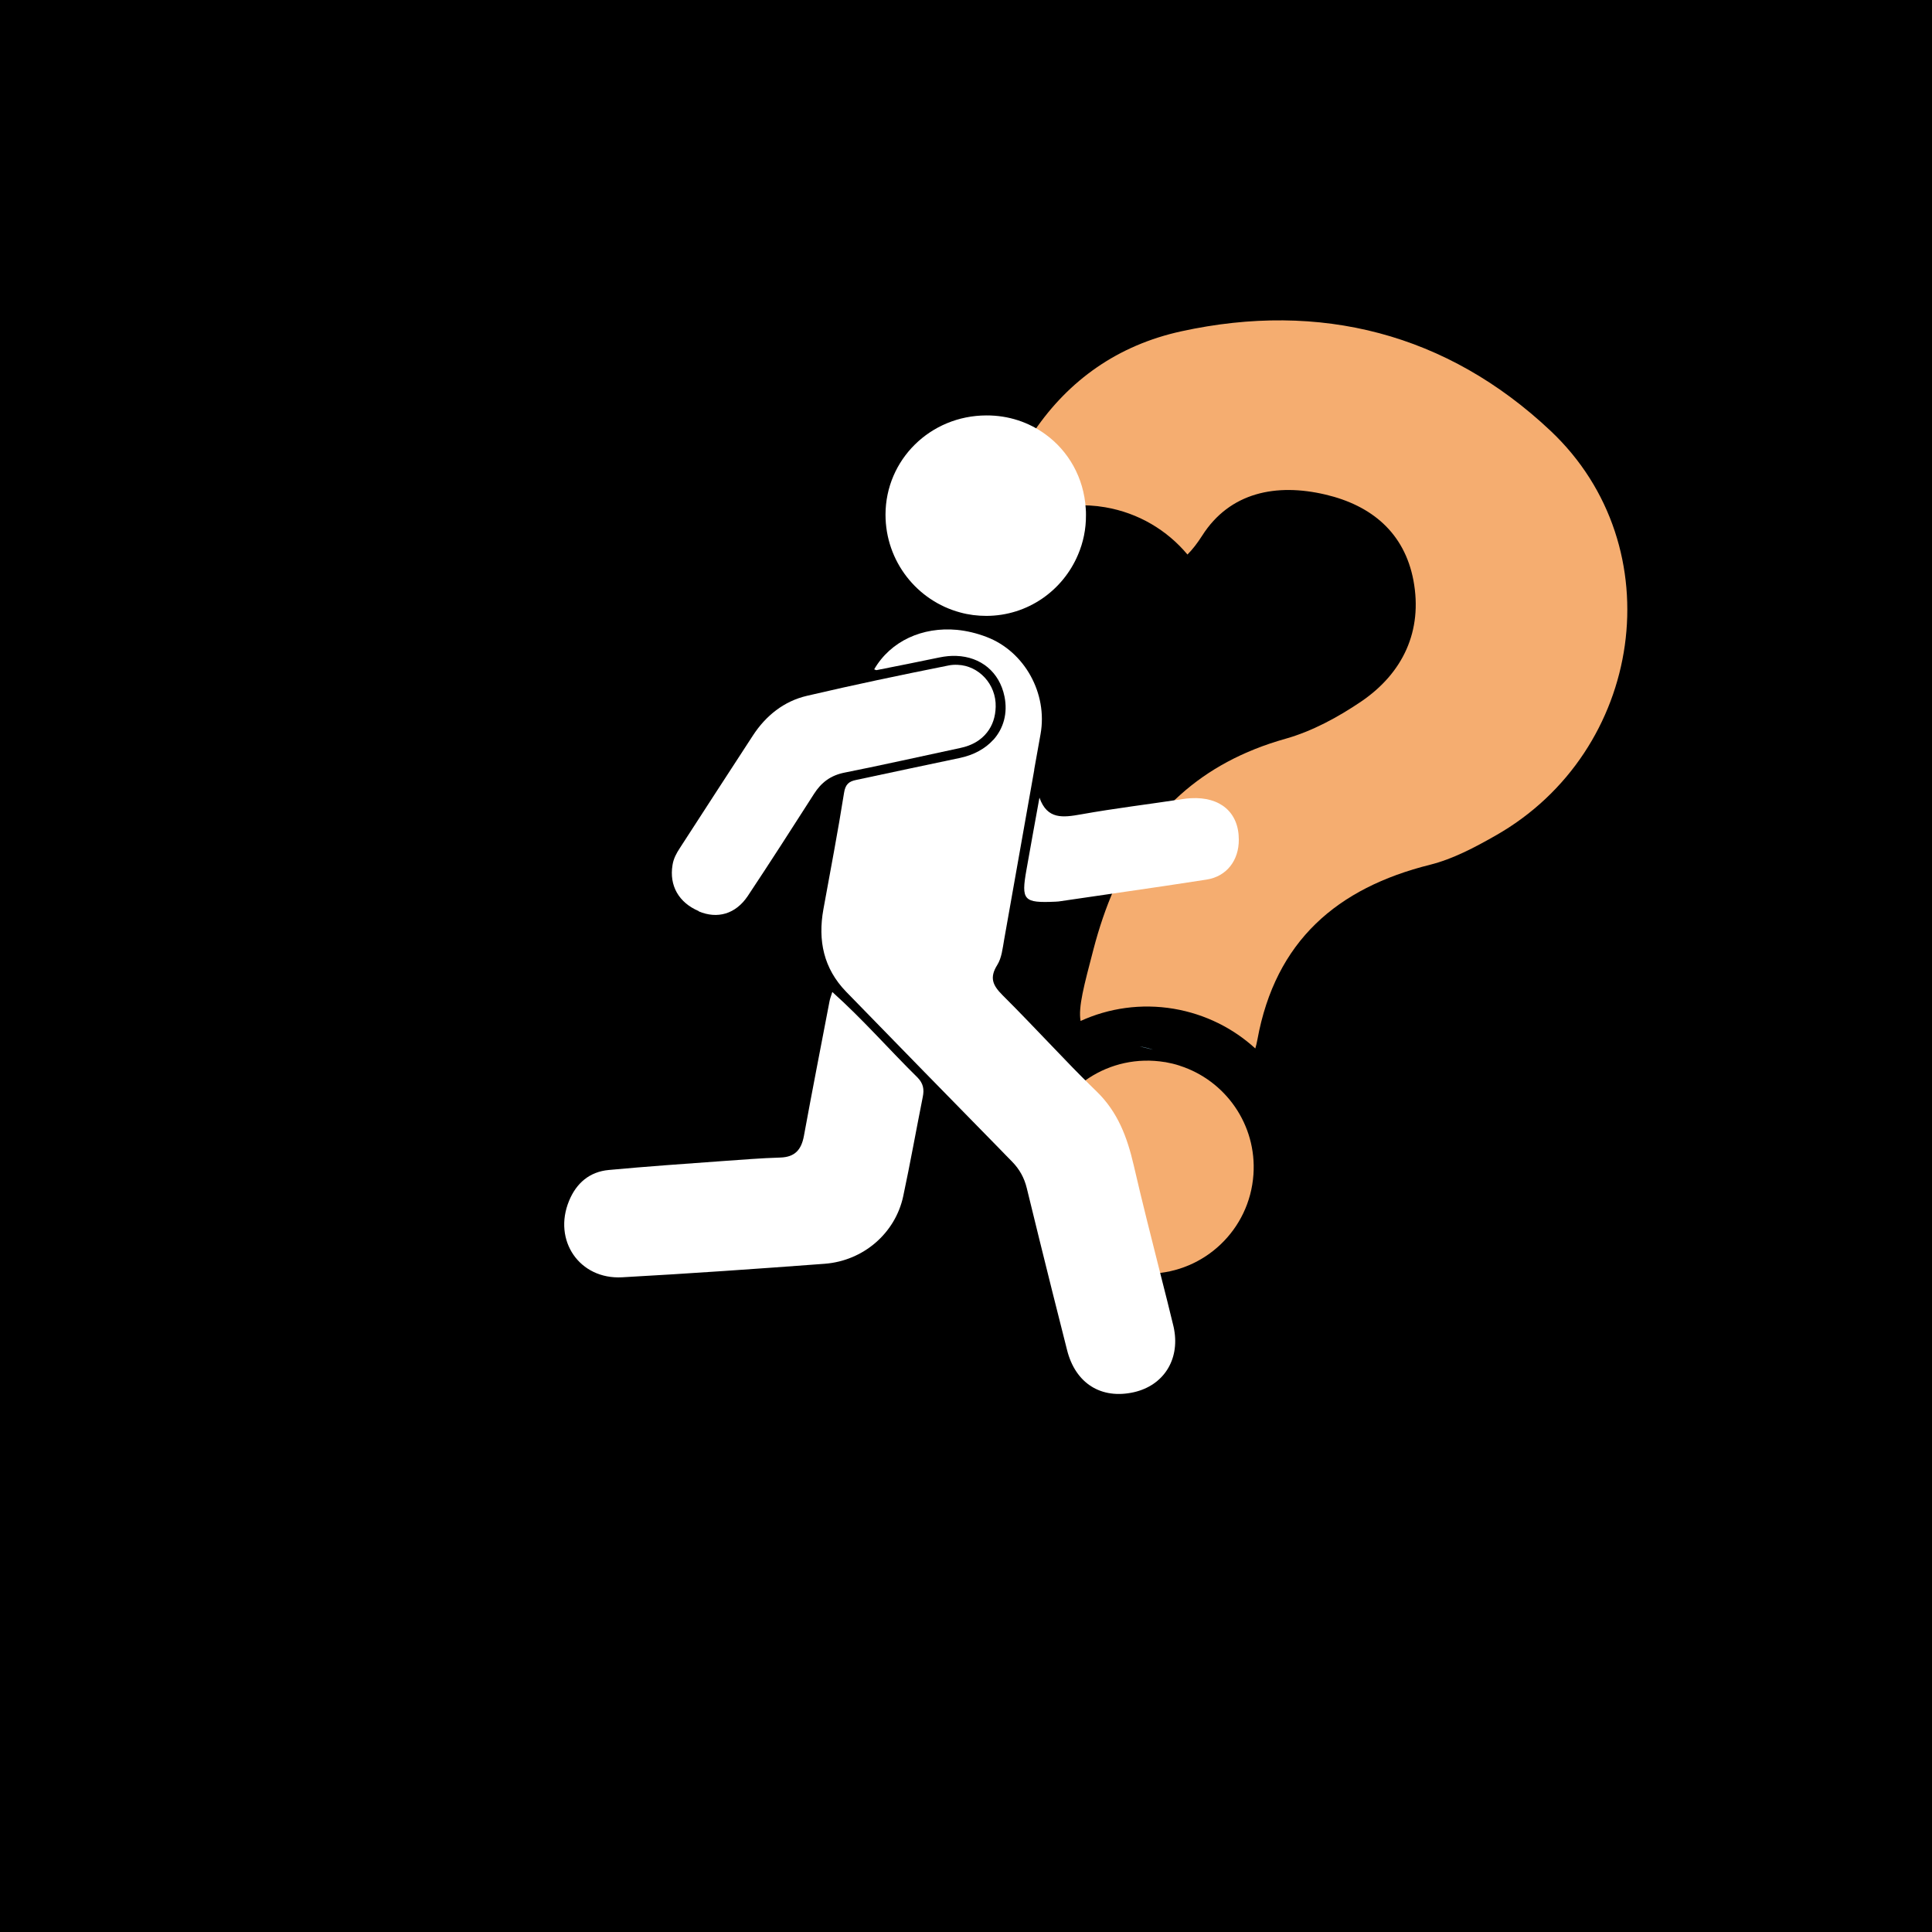
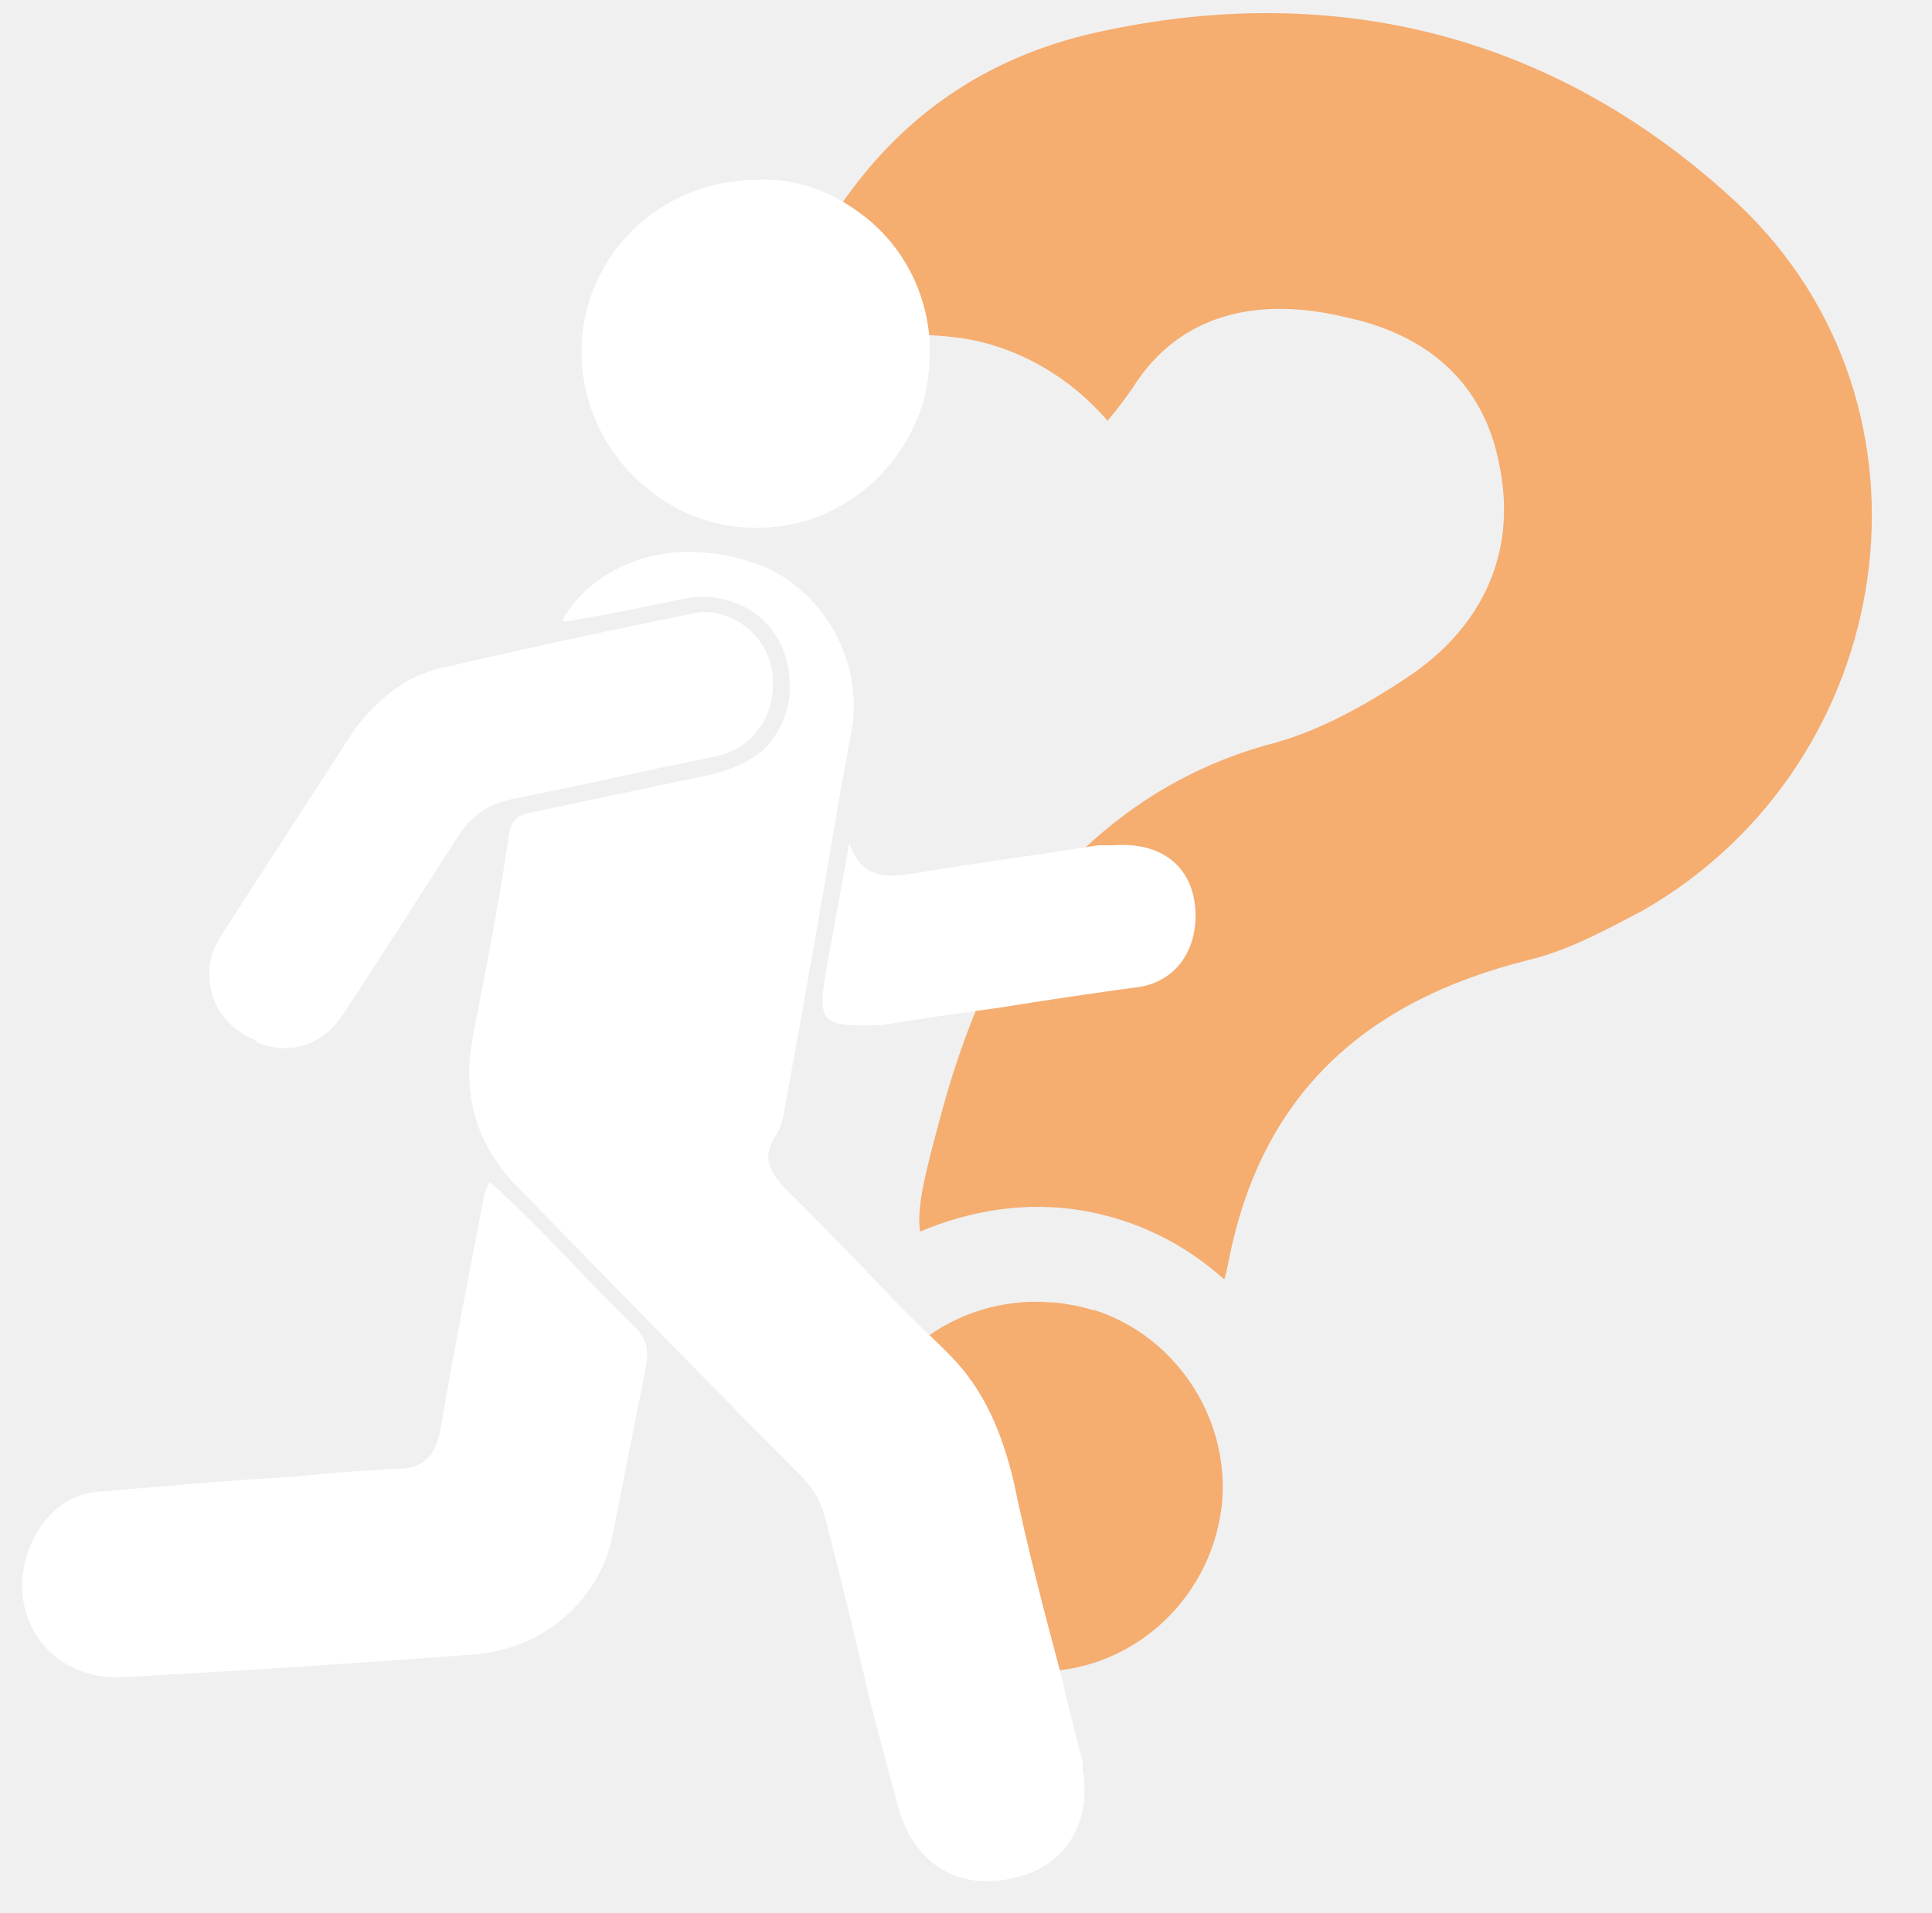
- <svg xmlns="http://www.w3.org/2000/svg" viewBox="0 0 175.7 175.7">
-   <defs>
-     <style>
-       .cls-1 {
-         fill: #f5ad70;
-       }
- 
-       .cls-1, .cls-2, .cls-3, .cls-4 {
-         stroke-width: 0px;
-       }
- 
-       .cls-2 {
-         fill: #000;
-       }
- 
-       .cls-3 {
-         fill: #9cd7f3;
-       }
- 
-       .cls-4 {
-         fill: #fff;
-       }
-     </style>
-   </defs>
-   <g id="Livello_2" data-name="Livello 2">
-     <rect class="cls-2" width="175.7" height="175.7" />
+ <svg xmlns="http://www.w3.org/2000/svg" version="1.2" viewBox="-46 0 101 100" width="100%" height="100%">
+   <style>
+ 		.s0 { fill: #f5ad70 } 
+ 		.s1 { fill: #ffffff } 
+ 	</style>
+   <g id="Layer">
+     <path id="Layer" fill-rule="evenodd" class="s0" d="m44.9 10.7c-9.4-8.8-21-11.8-33.6-9-5.8 1.3-10.2 4.4-13.4 9.1 2.1 1.5 3.5 3.9 3.7 6.7q1.4 0 2.8 0.2c3 0.5 5.6 2.1 7.5 4.3q0.6-0.7 1.3-1.7c2.5-4 6.7-4.8 11.2-3.7 4.2 0.9 7.2 3.4 8 7.8 0.9 4.5-0.9 8.4-4.8 11-2.1 1.4-4.4 2.7-6.8 3.4-3.9 1-7 2.8-9.6 5.1-2.6 2.3-4.5 5.1-6 8.5q-1.1 2.6-1.9 5.5c-0.9 3.3-1.4 5.2-1.2 6.5 2.6-1.1 5.5-1.6 8.5-1.1 2.9 0.5 5.4 1.8 7.4 3.6q0.1-0.3 0.2-0.8c1.7-9 7.3-13.8 15.7-15.9 2.1-0.5 4.1-1.6 6-2.6 13.4-7.7 16.2-26.3 5-36.9z" />
+     <path id="Layer" fill-rule="evenodd" class="s0" d="m11.1 68.5q0 0 0 0-0.6-0.2-1.3-0.3 0 0 0 0-0.5-0.1-0.9-0.1c-2.5-0.2-4.9 0.6-6.7 2q0.2 0.2 0.4 0.5c2 1.8 2.8 4.1 3.4 6.7 0.8 3.4 1.6 6.7 2.5 10.1 4.9-0.1 9-4 9.4-9 0.3-4.5-2.6-8.6-6.7-9.9z" />
  </g>
-   <g id="Livello_1" data-name="Livello 1">
-     <path class="cls-3" d="M103.63,95.16c.42.07.83.17,1.23.3-.41-.1-.82-.2-1.23-.3Z" />
-     <g>
-       <path class="cls-1" d="M141,39.17c-9.39-8.84-20.94-11.8-33.57-9.04-5.77,1.26-10.22,4.44-13.38,9.08,2.11,1.52,3.51,3.95,3.69,6.76.9-.05,1.83,0,2.76.16,3.05.52,5.65,2.1,7.49,4.3.46-.46.9-1.03,1.34-1.72,2.51-3.94,6.73-4.79,11.22-3.73,4.2.99,7.17,3.48,7.99,7.8.86,4.59-.95,8.44-4.77,11.03-2.1,1.42-4.44,2.69-6.85,3.37-3.88,1.09-7.03,2.81-9.58,5.1-2.57,2.3-4.53,5.17-6,8.52-.76,1.72-1.39,3.58-1.9,5.54-.86,3.29-1.39,5.23-1.17,6.51,2.56-1.17,5.5-1.61,8.48-1.11,2.87.49,5.41,1.78,7.41,3.61.07-.25.14-.51.19-.8,1.64-8.99,7.26-13.8,15.71-15.91,2.07-.52,4.05-1.57,5.93-2.64,13.49-7.64,16.24-26.26,5.01-36.83Z" />
-       <path class="cls-1" d="M107.28,96.91s0,0-.01,0c-.42-.14-.86-.24-1.3-.32-.01,0-.02,0-.03,0-.31-.05-.62-.09-.94-.11-2.51-.17-4.86.62-6.69,2.07.14.14.29.29.43.43,1.95,1.89,2.79,4.18,3.38,6.72.78,3.39,1.65,6.76,2.5,10.13,4.92-.14,9.02-3.99,9.37-9.01.32-4.54-2.55-8.57-6.7-9.9Z" />
-     </g>
-     <g>
-       <path class="cls-4" d="M87.33,55.7c.76.21,1.56.31,2.38.31,3.75-.01,6.95-2.3,8.33-5.57.47-1.1.73-2.32.72-3.59,0-.21,0-.41-.02-.61-.18-2.82-1.58-5.24-3.69-6.76-1.49-1.08-3.33-1.71-5.35-1.7-5.09.01-9.16,4.02-9.17,9.02,0,4.26,2.88,7.85,6.8,8.9Z" />
-       <path class="cls-4" d="M75.69,90.22c-.12.39-.21.6-.25.83-.78,4.08-1.58,8.16-2.33,12.25-.23,1.25-.81,1.93-2.15,1.97-1.75.05-3.5.2-5.25.32-3.45.25-6.9.49-10.34.81-1.76.16-2.96,1.2-3.62,2.81-1.48,3.59.94,7.16,4.82,6.95,6.15-.34,12.29-.77,18.43-1.23,3.52-.27,6.42-2.78,7.14-6.14.64-3,1.18-6.03,1.78-9.04.14-.69.05-1.23-.5-1.78-2.56-2.52-4.92-5.24-7.73-7.76Z" />
-       <path class="cls-4" d="M63.54,82.88c1.7.72,3.36.25,4.46-1.39,2.04-3.07,4.03-6.17,6.02-9.28.67-1.06,1.53-1.7,2.8-1.95,3.51-.7,7.01-1.49,10.52-2.24,1.06-.22,1.88-.71,2.43-1.42.49-.62.76-1.41.78-2.33.05-2.04-1.53-3.74-3.47-3.81-.27-.01-.54,0-.82.06-4.31.86-8.61,1.76-12.88,2.76-2.09.49-3.73,1.8-4.91,3.61-2.22,3.4-4.43,6.82-6.64,10.23-.31.47-.58.96-.67,1.55-.31,1.87.57,3.42,2.39,4.19Z" />
-       <path class="cls-4" d="M106.7,120.54c-.36-1.49-.73-2.97-1.11-4.45-.85-3.38-1.71-6.74-2.49-10.13-.59-2.53-1.43-4.82-3.38-6.71-.15-.14-.29-.28-.43-.42-1.18-1.15-2.32-2.33-3.45-3.52-1.55-1.61-3.08-3.23-4.66-4.8-.89-.89-1.22-1.58-.49-2.75.41-.65.49-1.52.63-2.31.92-5.15,1.82-10.3,2.74-15.45h-.01c.19-1.09.39-2.16.58-3.24.66-3.68-1.44-7.51-4.9-8.83-.91-.35-1.81-.56-2.7-.65-3.14-.29-6.03,1.01-7.53,3.59.08.02.16.09.23.07,1.9-.38,3.81-.75,5.7-1.15.54-.11,1.05-.16,1.54-.14,2.22.08,3.92,1.45,4.38,3.69.31,1.53-.09,2.91-1.01,3.94h-.01c-.72.8-1.76,1.38-3.04,1.65-3.15.66-6.29,1.33-9.43,2-.66.13-.98.4-1.1,1.17-.56,3.55-1.24,7.07-1.88,10.6-.51,2.83.02,5.37,2.06,7.48,4.63,4.76,9.26,9.5,13.91,14.24.39.4.78.81,1.18,1.21.68.69,1.12,1.48,1.35,2.43.76,3.11,1.52,6.21,2.3,9.32.45,1.8.9,3.59,1.36,5.39.76,3.04,3.1,4.51,6.08,3.84,2.67-.61,4.16-2.91,3.66-5.69-.02-.13-.05-.25-.08-.38Z" />
-       <path class="cls-4" d="M108.31,72.59c-.25.01-.5.04-.76.08-3.08.47-6.18.84-9.24,1.39-1.64.29-3.07.49-3.78-1.52-.39,2.18-.8,4.36-1.18,6.55-.5,2.8-.26,3.04,2.65,2.91.1-.01.19-.01.28-.02,2.01-.3,4.02-.58,6.03-.88,2.48-.36,4.95-.72,7.43-1.11,1.83-.29,2.93-1.76,2.92-3.63,0-2.49-1.69-3.91-4.35-3.77Z" />
-     </g>
+   <g id="Layer">
+     <path id="Layer" fill-rule="evenodd" class="s1" d="m-8.8 27.3q1.1 0.3 2.4 0.3c3.7 0 6.9-2.3 8.3-5.6 0.5-1.1 0.7-2.3 0.7-3.6q0-0.3 0-0.6c-0.2-2.8-1.6-5.2-3.7-6.7-1.5-1.1-3.3-1.8-5.3-1.7-5.1 0-9.2 4-9.2 9 0 4.2 2.9 7.8 6.8 8.9z" />
+     <path id="Layer" fill-rule="evenodd" class="s1" d="m-20.4 61.8c-0.2 0.4-0.3 0.6-0.3 0.8-0.8 4.1-1.6 8.2-2.3 12.3-0.3 1.2-0.8 1.9-2.2 1.9-1.7 0.1-3.5 0.2-5.2 0.4-3.5 0.2-6.9 0.5-10.4 0.8-1.7 0.1-2.9 1.2-3.6 2.8-1.5 3.6 1 7.1 4.8 6.9q9.3-0.5 18.5-1.2c3.5-0.3 6.4-2.8 7.1-6.1 0.6-3 1.2-6.1 1.8-9.1 0.1-0.7 0-1.2-0.5-1.8-2.6-2.5-4.9-5.2-7.7-7.7z" />
+     <path id="Layer" fill-rule="evenodd" class="s1" d="m-32.6 54.5c1.7 0.7 3.4 0.2 4.5-1.4q3-4.6 6-9.3c0.7-1.1 1.5-1.7 2.8-2 3.5-0.7 7-1.5 10.5-2.2q1.6-0.3 2.4-1.4 0.8-1 0.8-2.4c0.1-2-1.5-3.7-3.5-3.8q-0.4 0-0.8 0.1-6.4 1.3-12.9 2.8c-2 0.4-3.7 1.8-4.9 3.6q-3.3 5.1-6.6 10.2c-0.3 0.5-0.6 1-0.7 1.5-0.3 1.9 0.6 3.5 2.4 4.2z" />
+     <path id="Layer" fill-rule="evenodd" class="s1" d="m10.6 92.1q-0.6-2.2-1.1-4.4c-0.9-3.4-1.8-6.8-2.5-10.2-0.6-2.5-1.5-4.8-3.4-6.7q-0.2-0.2-0.4-0.4-1.8-1.7-3.5-3.5c-1.5-1.6-3.1-3.2-4.7-4.8-0.8-0.9-1.2-1.6-0.4-2.8 0.4-0.6 0.4-1.5 0.6-2.3q1.4-7.7 2.7-15.4 0.3-1.7 0.6-3.3c0.7-3.6-1.4-7.5-4.9-8.8q-1.4-0.5-2.7-0.6c-3.1-0.3-6 1-7.5 3.5 0 0.1 0.1 0.1 0.2 0.1q2.9-0.5 5.7-1.1 0.8-0.2 1.5-0.2c2.3 0.1 4 1.5 4.4 3.7 0.3 1.5-0.1 2.9-1 4-0.7 0.8-1.8 1.3-3 1.6q-4.8 1-9.5 2c-0.6 0.1-1 0.4-1.1 1.2-0.5 3.5-1.2 7-1.9 10.6-0.5 2.8 0.1 5.3 2.1 7.5q6.9 7.1 13.9 14.2 0.6 0.6 1.2 1.2c0.7 0.7 1.1 1.5 1.3 2.4q1.2 4.7 2.3 9.4 0.7 2.7 1.4 5.3c0.8 3.1 3.1 4.6 6.1 3.9 2.7-0.6 4.1-2.9 3.6-5.7q0-0.2 0-0.4z" />
+     <path id="Layer" fill-rule="evenodd" class="s1" d="m12.2 44.2q-0.4 0-0.8 0c-3.1 0.5-6.2 0.9-9.2 1.4-1.7 0.3-3.1 0.5-3.8-1.5q-0.6 3.3-1.2 6.6c-0.5 2.8-0.2 3 2.7 2.9q0.1 0 0.2 0 3.1-0.5 6.1-0.9 3.7-0.6 7.4-1.1c1.8-0.3 2.9-1.8 2.9-3.7 0-2.5-1.7-3.9-4.3-3.7z" />
  </g>
</svg>
